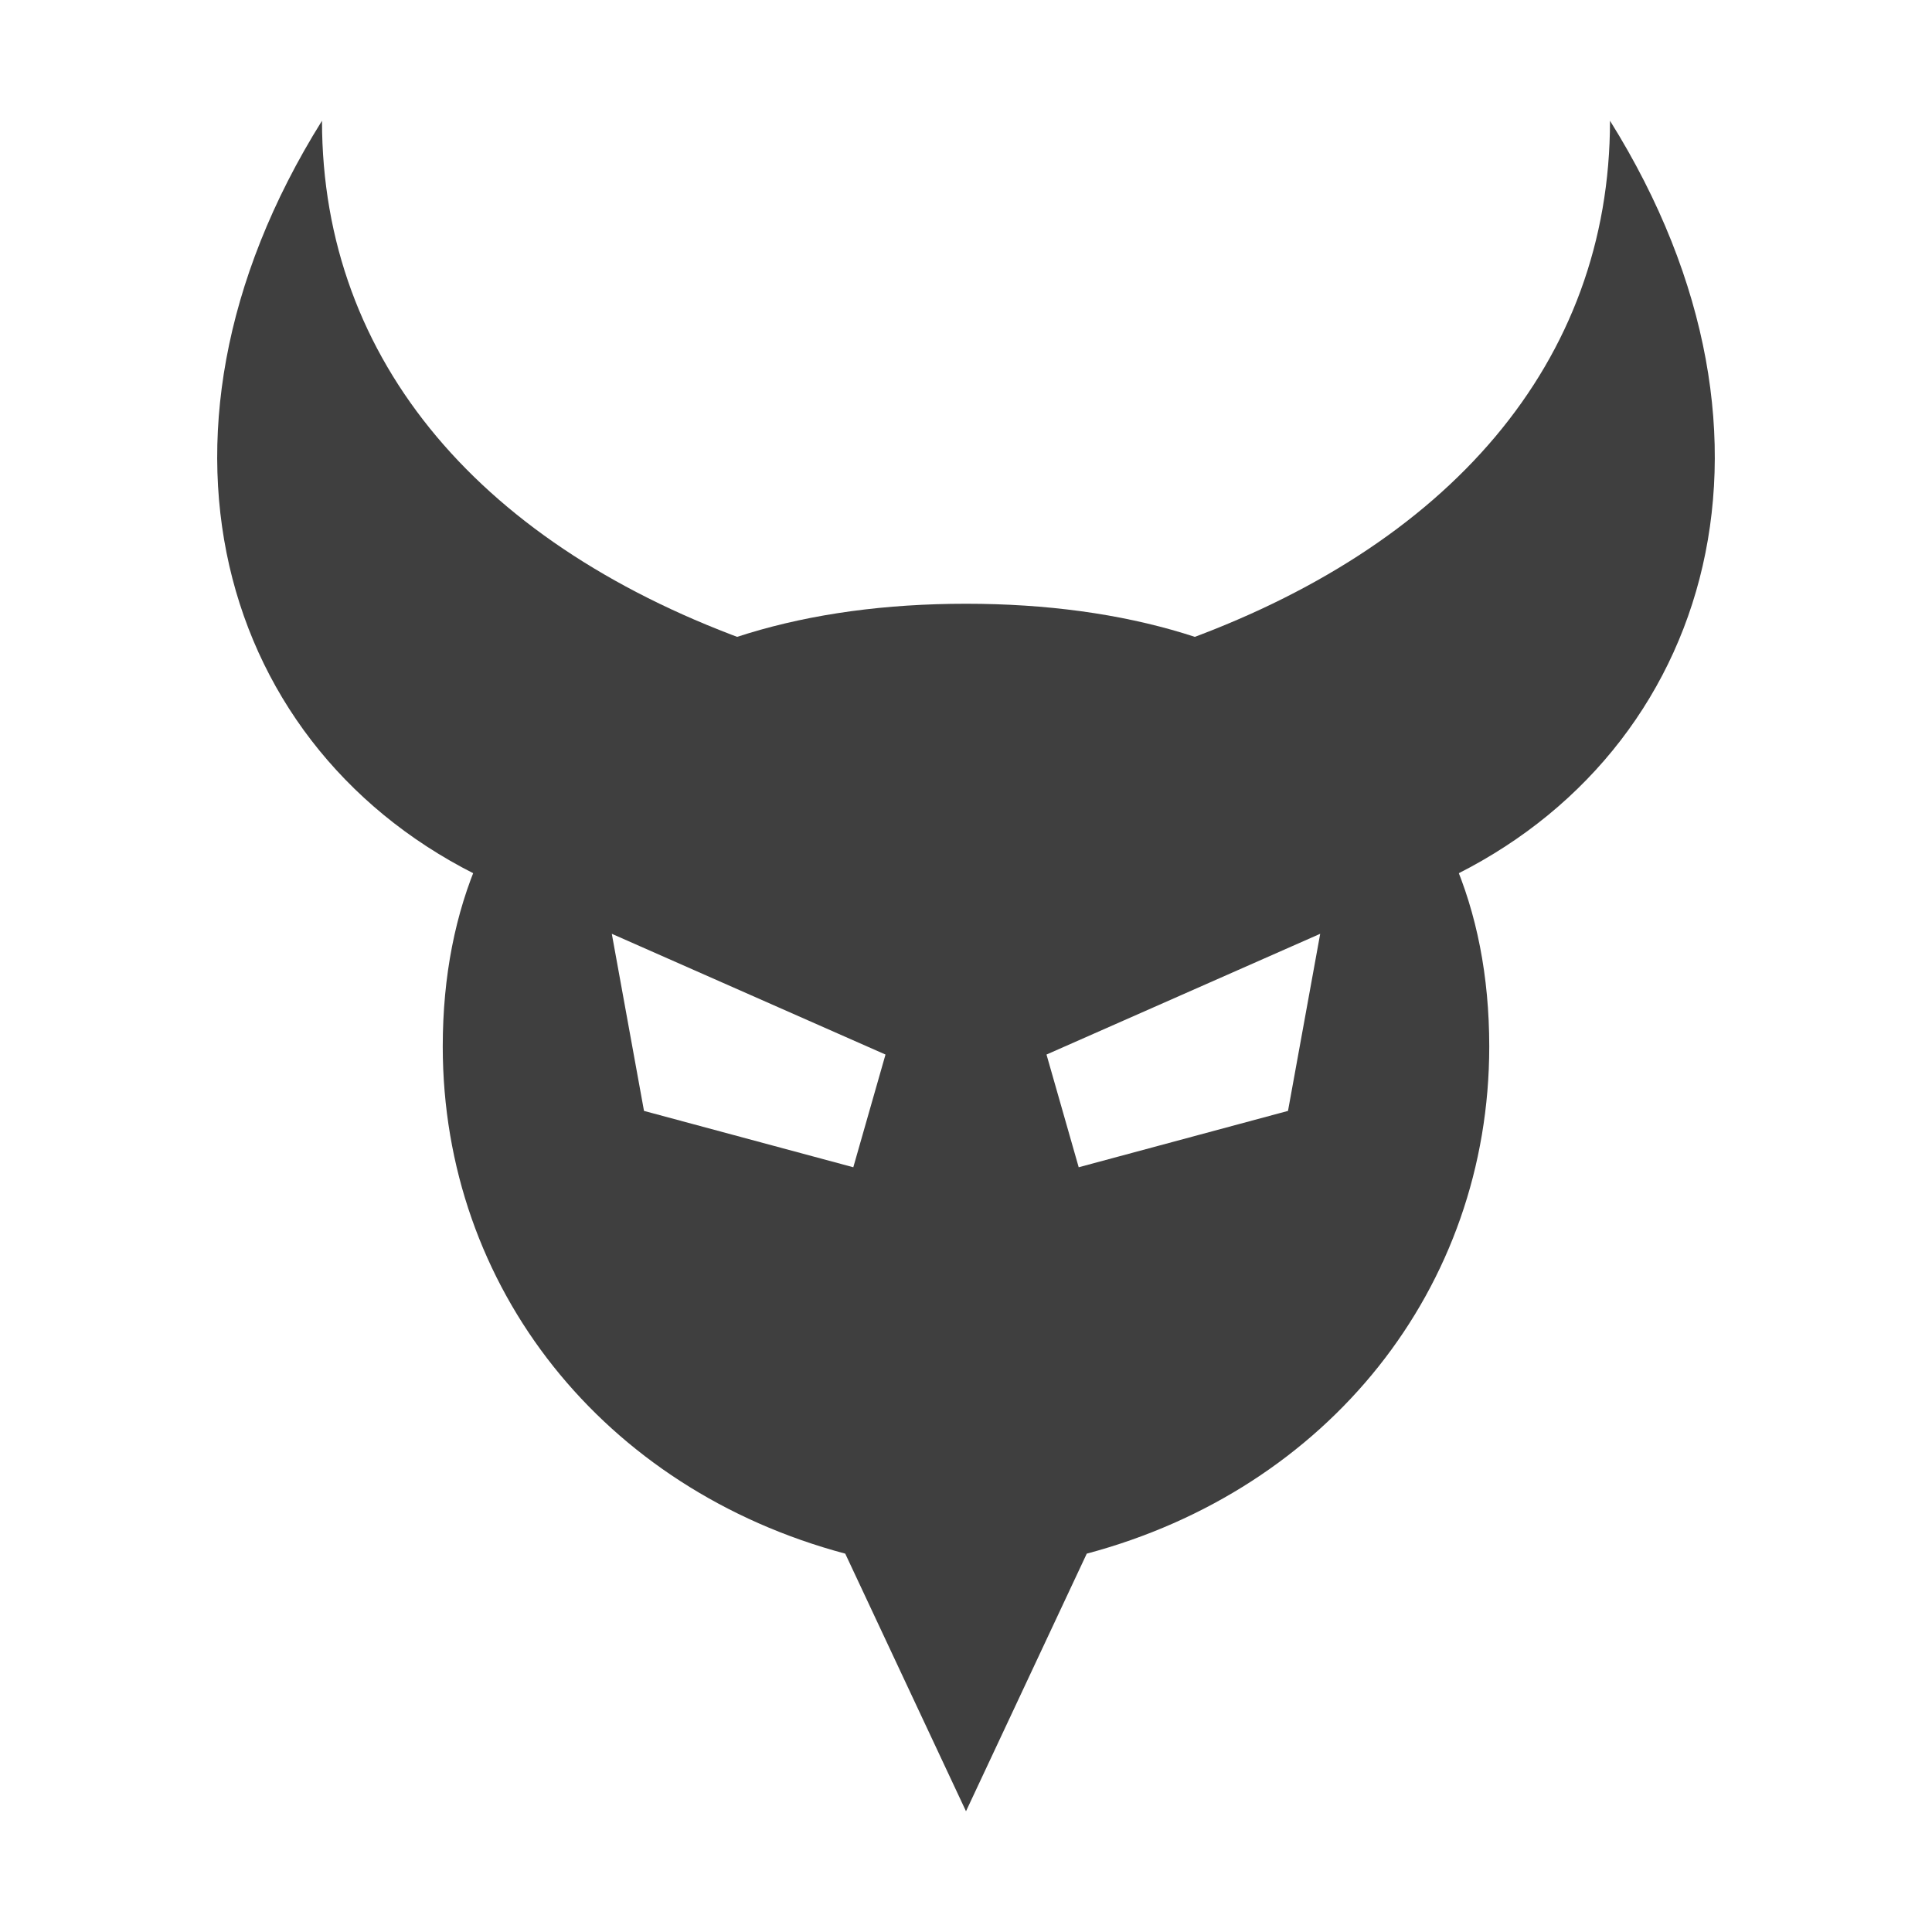
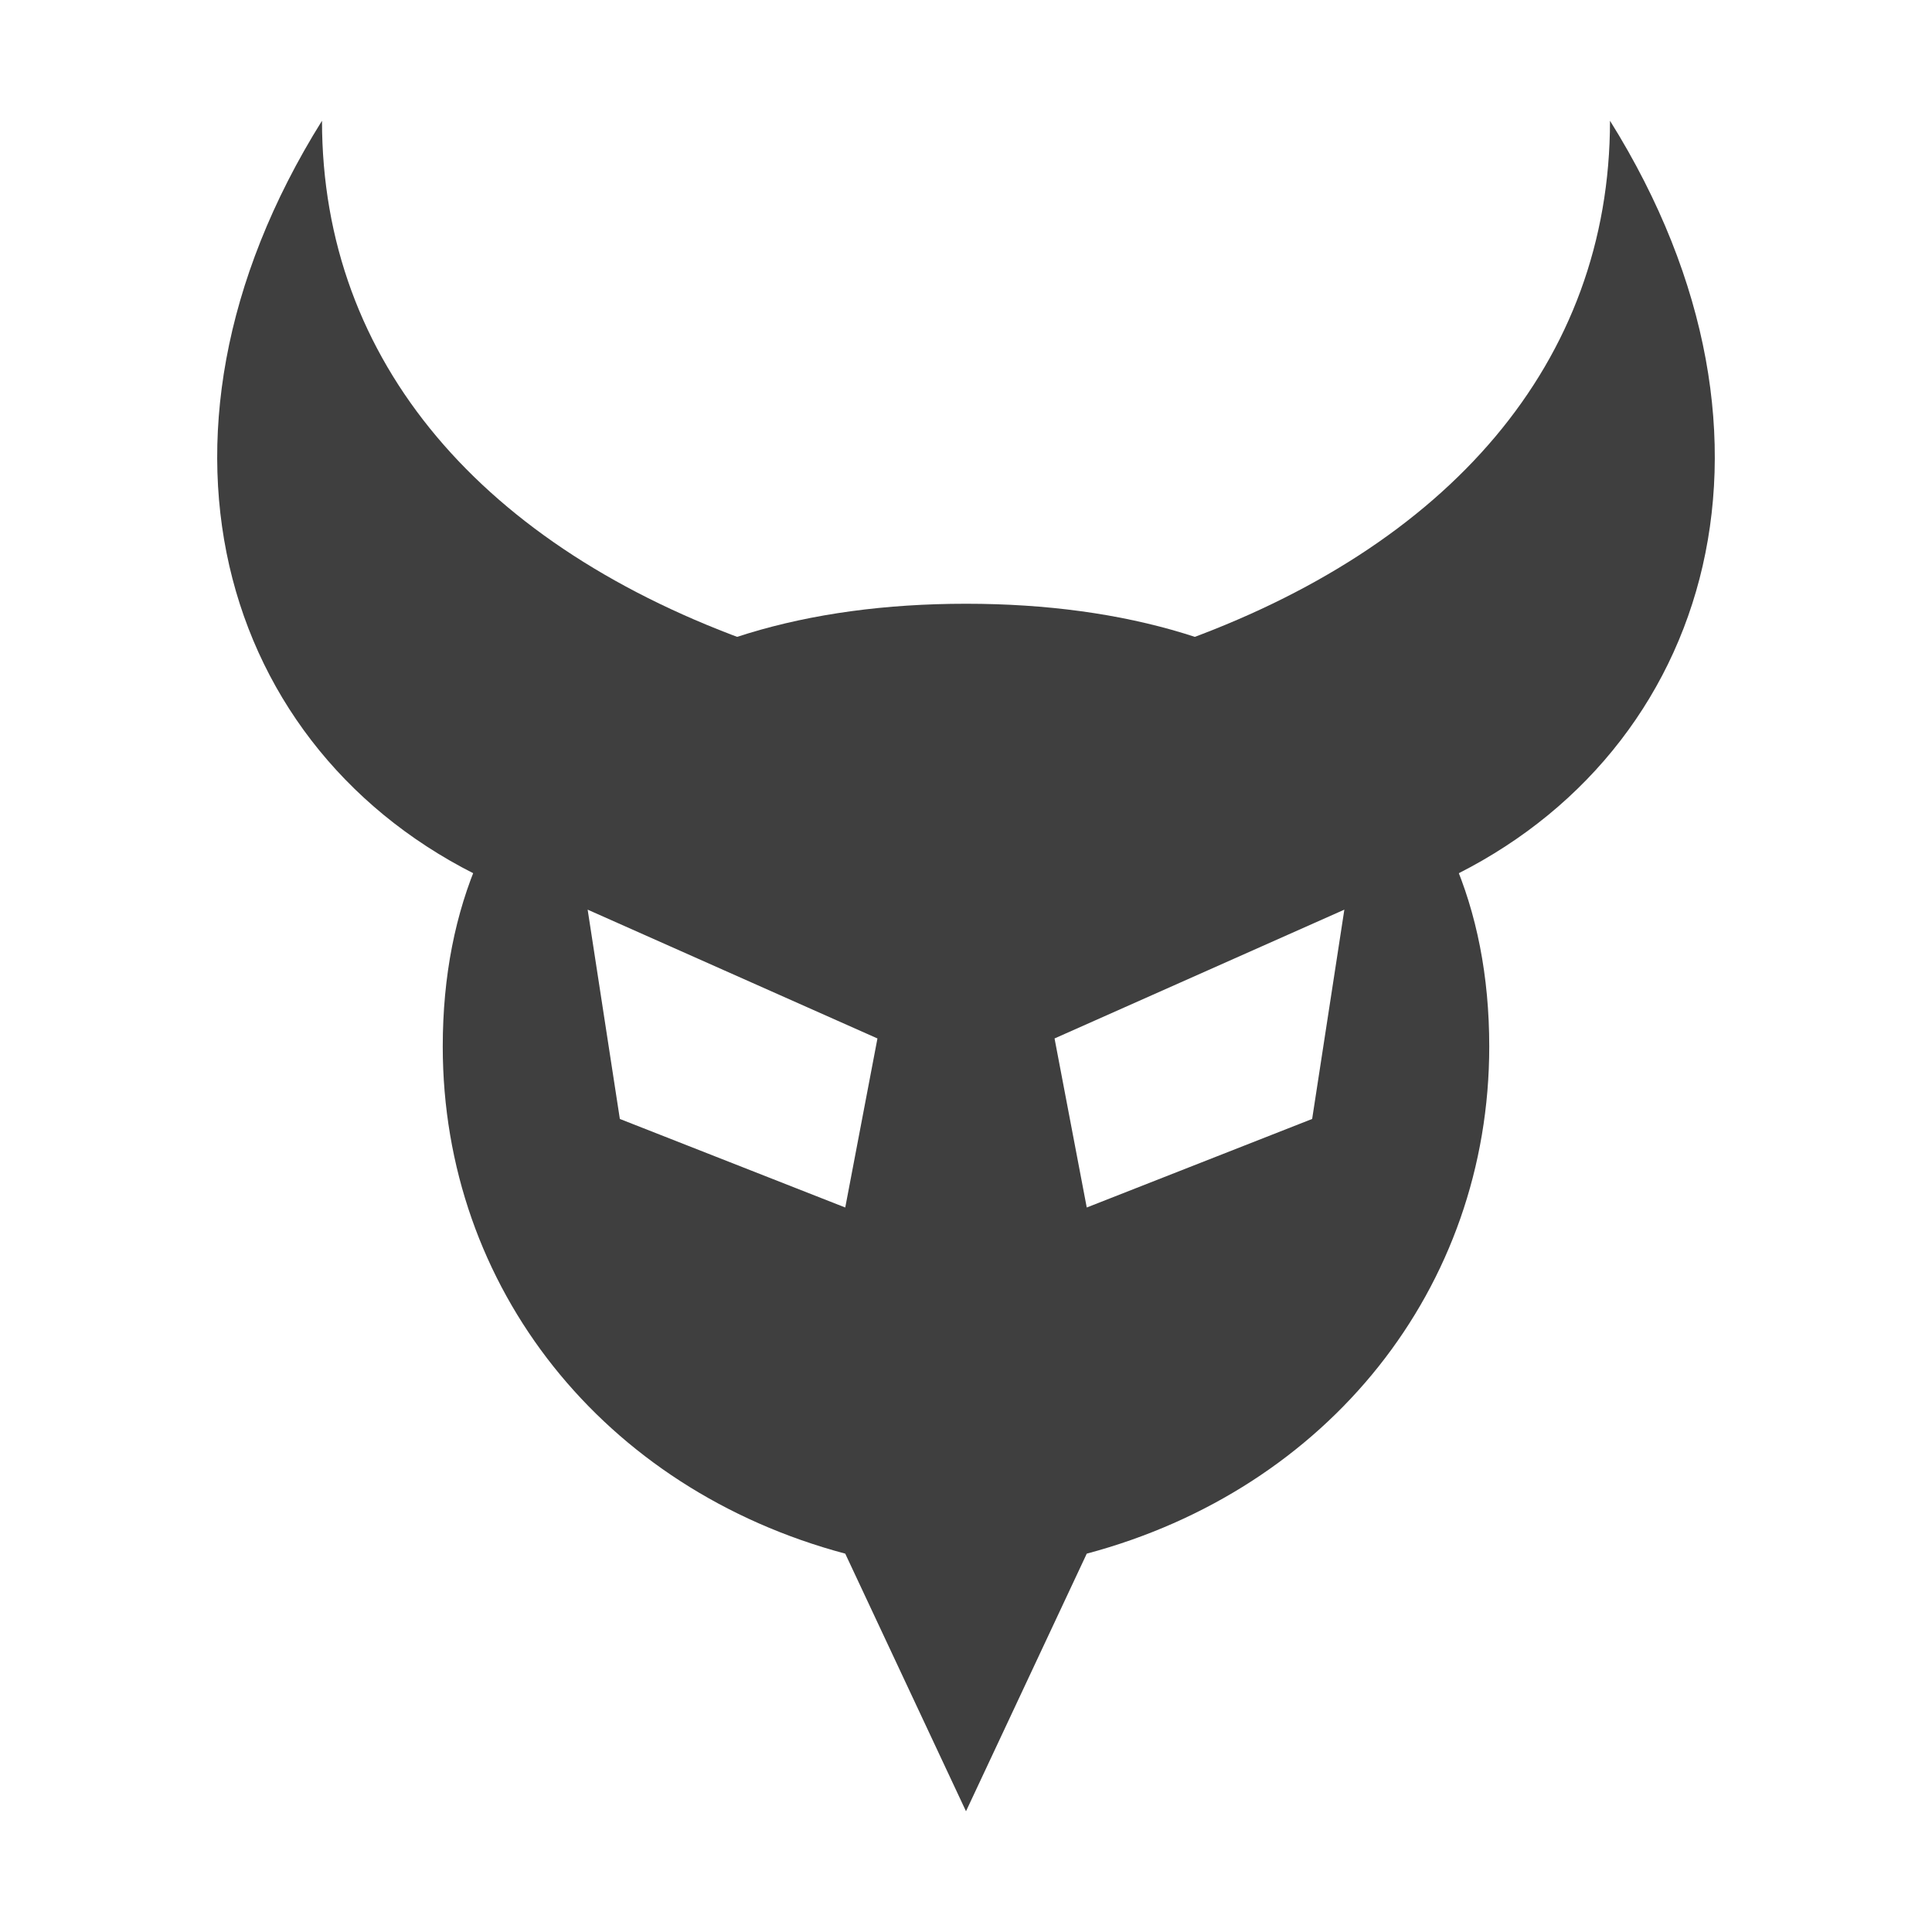
<svg xmlns="http://www.w3.org/2000/svg" version="1.1" width="24" height="24" viewBox="0 0 24 24">
-   <path style="fill:#3f3f3f;fill-opacity:1;fill-rule:evenodd;stroke:none" d="M 12,7.5 C 16,7.5 18.5,9.5 18.5,13 C 18.5,16 16.5,18.5 13.5,19.3 L 12,22.5 10.5,19.3 C 7.5,18.5 5.5,16 5.5,13 C 5.5,9.5 8,7.5 12,7.5 Z M 7.6,11.6 11,13.1 10.6,14.5 8,13.8 Z M 16.4,11.6 13,13.1 13.4,14.5 16,13.8 Z" />
+   <path style="fill:#3f3f3f;fill-opacity:1;fill-rule:evenodd;stroke:none" d="M 12,7.5 C 16,7.5 18.5,9.5 18.5,13 C 18.5,16 16.5,18.5 13.5,19.3 L 12,22.5 10.5,19.3 C 7.5,18.5 5.5,16 5.5,13 C 5.5,9.5 8,7.5 12,7.5 Z M 7.3,11.3 10.9,12.9 10.5,15 7.7,13.9 Z M 16.7,11.3 13.1,12.9 13.5,15 16.3,13.9 Z" />
  <path style="fill:#3f3f3f;fill-opacity:1;stroke:none" d="M 6.2,11 C 2.8,9.5 1.5,5.5 4,1.5 C 4,4.5 6,6.8 9.4,8 Z M 17.8,11 C 21.2,9.5 22.5,5.5 20,1.5 C 20,4.5 18,6.8 14.6,8 Z" />
</svg>
